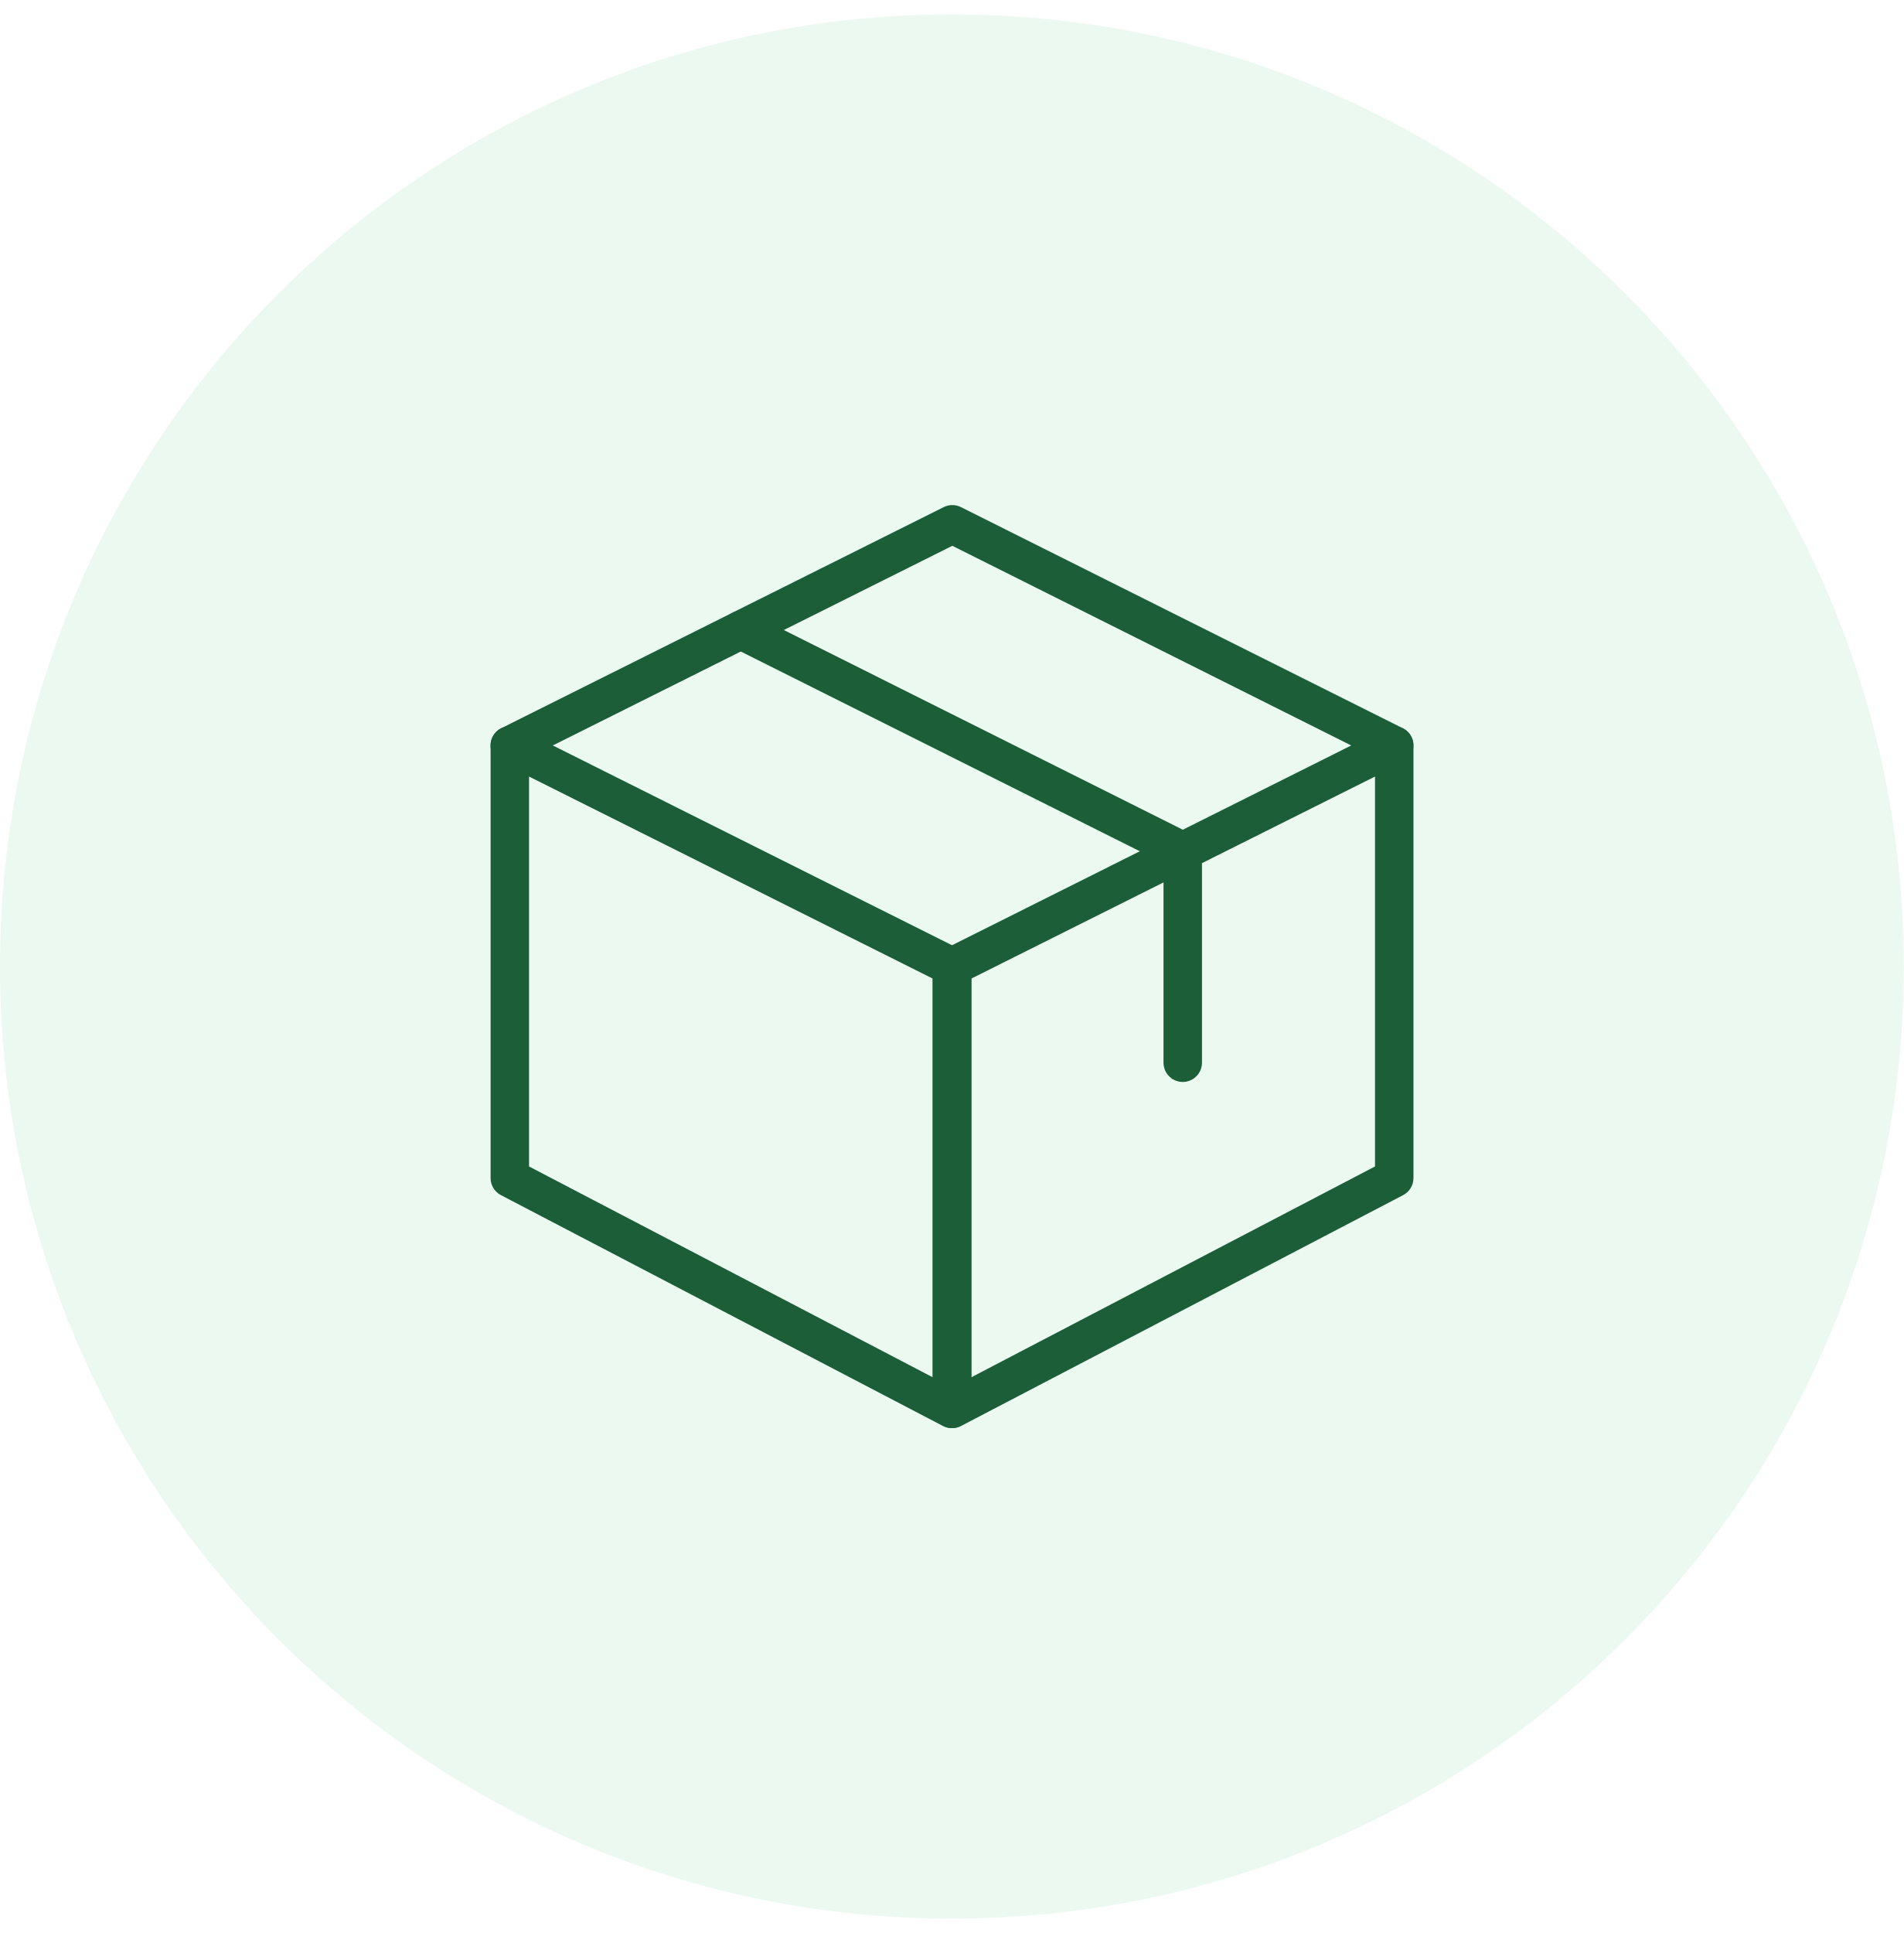
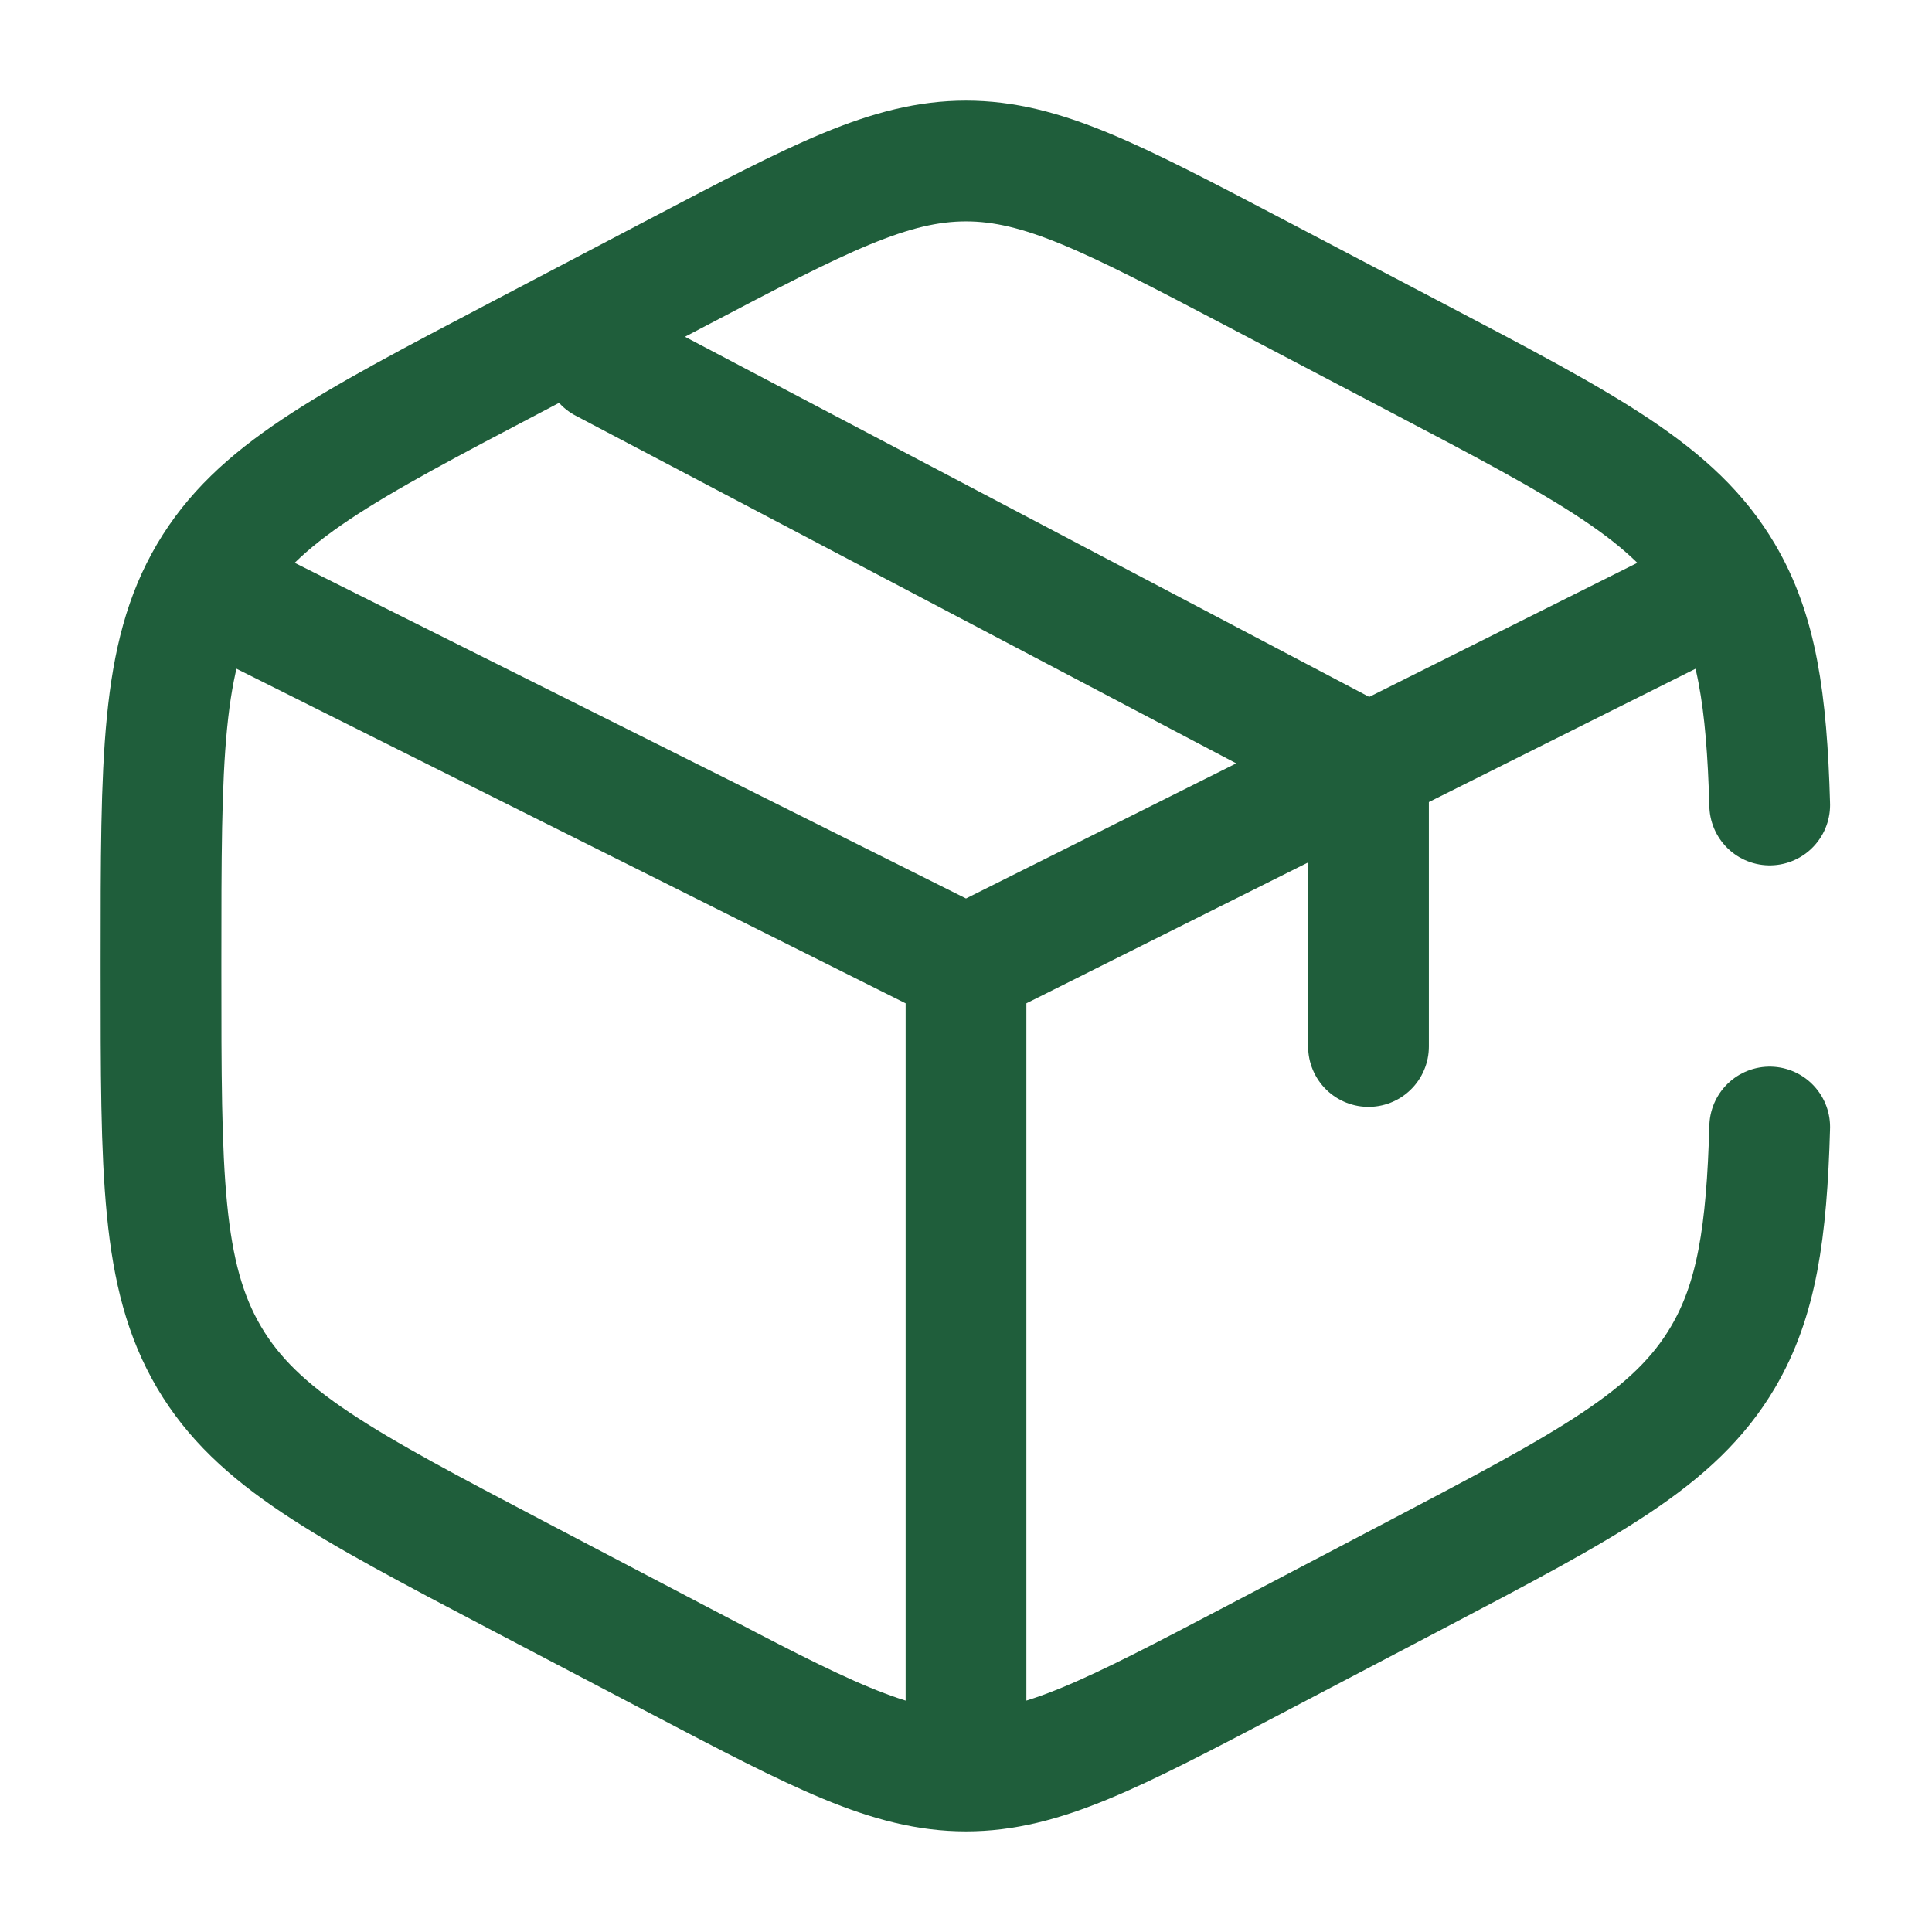
- <svg xmlns="http://www.w3.org/2000/svg" width="66" height="67" viewBox="0 0 66 67" fill="none">
-   <circle cx="33" cy="33.5" r="33" fill="#EBF9F1" />
-   <path d="M32.994 49.5C32.889 49.5 32.782 49.475 32.686 49.424L17.367 41.425C17.147 41.311 17.008 41.083 17.008 40.835V25.838C17.008 25.607 17.128 25.392 17.324 25.271C17.52 25.15 17.767 25.139 17.972 25.242L33.292 32.907C33.517 33.02 33.66 33.251 33.66 33.503V48.833C33.66 49.067 33.538 49.283 33.338 49.404C33.234 49.468 33.114 49.5 32.994 49.5ZM18.341 40.431L32.328 47.734V33.915L18.341 26.916V40.431Z" fill="#1B5E37" />
-   <path d="M33.015 49.5C32.895 49.5 32.776 49.468 32.67 49.404C32.471 49.283 32.349 49.067 32.349 48.833V33.503C32.349 33.251 32.492 33.02 32.717 32.907L48.037 25.242C48.24 25.138 48.489 25.149 48.684 25.271C48.882 25.392 49.002 25.607 49.002 25.838V40.835C49.002 41.083 48.863 41.311 48.643 41.425L33.323 49.424C33.227 49.475 33.121 49.5 33.015 49.5ZM33.682 33.915V47.734L47.669 40.431V26.916L33.682 33.915ZM48.335 40.835H48.349H48.335Z" fill="#1B5E37" />
-   <path d="M17.674 26.505C17.429 26.505 17.195 26.37 17.077 26.137C16.912 25.807 17.047 25.407 17.376 25.242L32.717 17.577C32.905 17.483 33.126 17.483 33.313 17.577L48.633 25.242C48.962 25.407 49.095 25.807 48.931 26.137C48.766 26.466 48.367 26.598 48.037 26.435L33.016 18.918L17.973 26.434C17.877 26.482 17.776 26.505 17.674 26.505Z" fill="#1B5E37" />
-   <path d="M41.004 37.502C40.636 37.502 40.337 37.204 40.337 36.836V29.916L25.385 22.434C25.056 22.271 24.923 21.869 25.088 21.54C25.253 21.211 25.653 21.079 25.982 21.241L41.302 28.907C41.528 29.021 41.67 29.252 41.67 29.504V36.836C41.67 37.204 41.371 37.502 41.004 37.502Z" fill="#1B5E37" />
+ <svg xmlns="http://www.w3.org/2000/svg" width="800px" height="800px" viewBox="0 0 24 24" fill="none">
+   <g id="SVGRepo_bgCarrier" stroke-width="0" />
+   <g id="SVGRepo_tracerCarrier" stroke-linecap="round" stroke-linejoin="round" />
+   <g id="SVGRepo_iconCarrier">
+     <path d="M21.984 10C21.947 8.689 21.823 7.853 21.403 7.14C20.805 6.125 19.729 5.561 17.578 4.432L15.578 3.382C13.822 2.461 12.944 2 12 2C11.056 2 10.178 2.461 8.422 3.382L6.422 4.432C4.271 5.561 3.195 6.125 2.597 7.14C2 8.154 2 9.417 2 11.941V12.059C2 14.583 2 15.846 2.597 16.86C3.195 17.875 4.271 18.439 6.422 19.569L8.422 20.618C10.178 21.539 11.056 22 12 22C12.944 22 13.822 21.539 15.578 20.618L17.578 19.569C19.729 18.439 20.805 17.875 21.403 16.86C21.823 16.147 21.947 15.311 21.984 14" stroke="#1F5E3B" stroke-width="1.5" stroke-linecap="round" />
+     <path d="M21 7.5L17 9.5M12 12L3 7.5M12 12V21.5M12 12C12 12 14.743 10.629 16.5 9.75C16.695 9.652 17 9.5 17 9.5M17 9.5V13M17 9.5L7.5 4.5" stroke="#1F5E3B" stroke-width="1.5" stroke-linecap="round" />
+   </g>
</svg>
